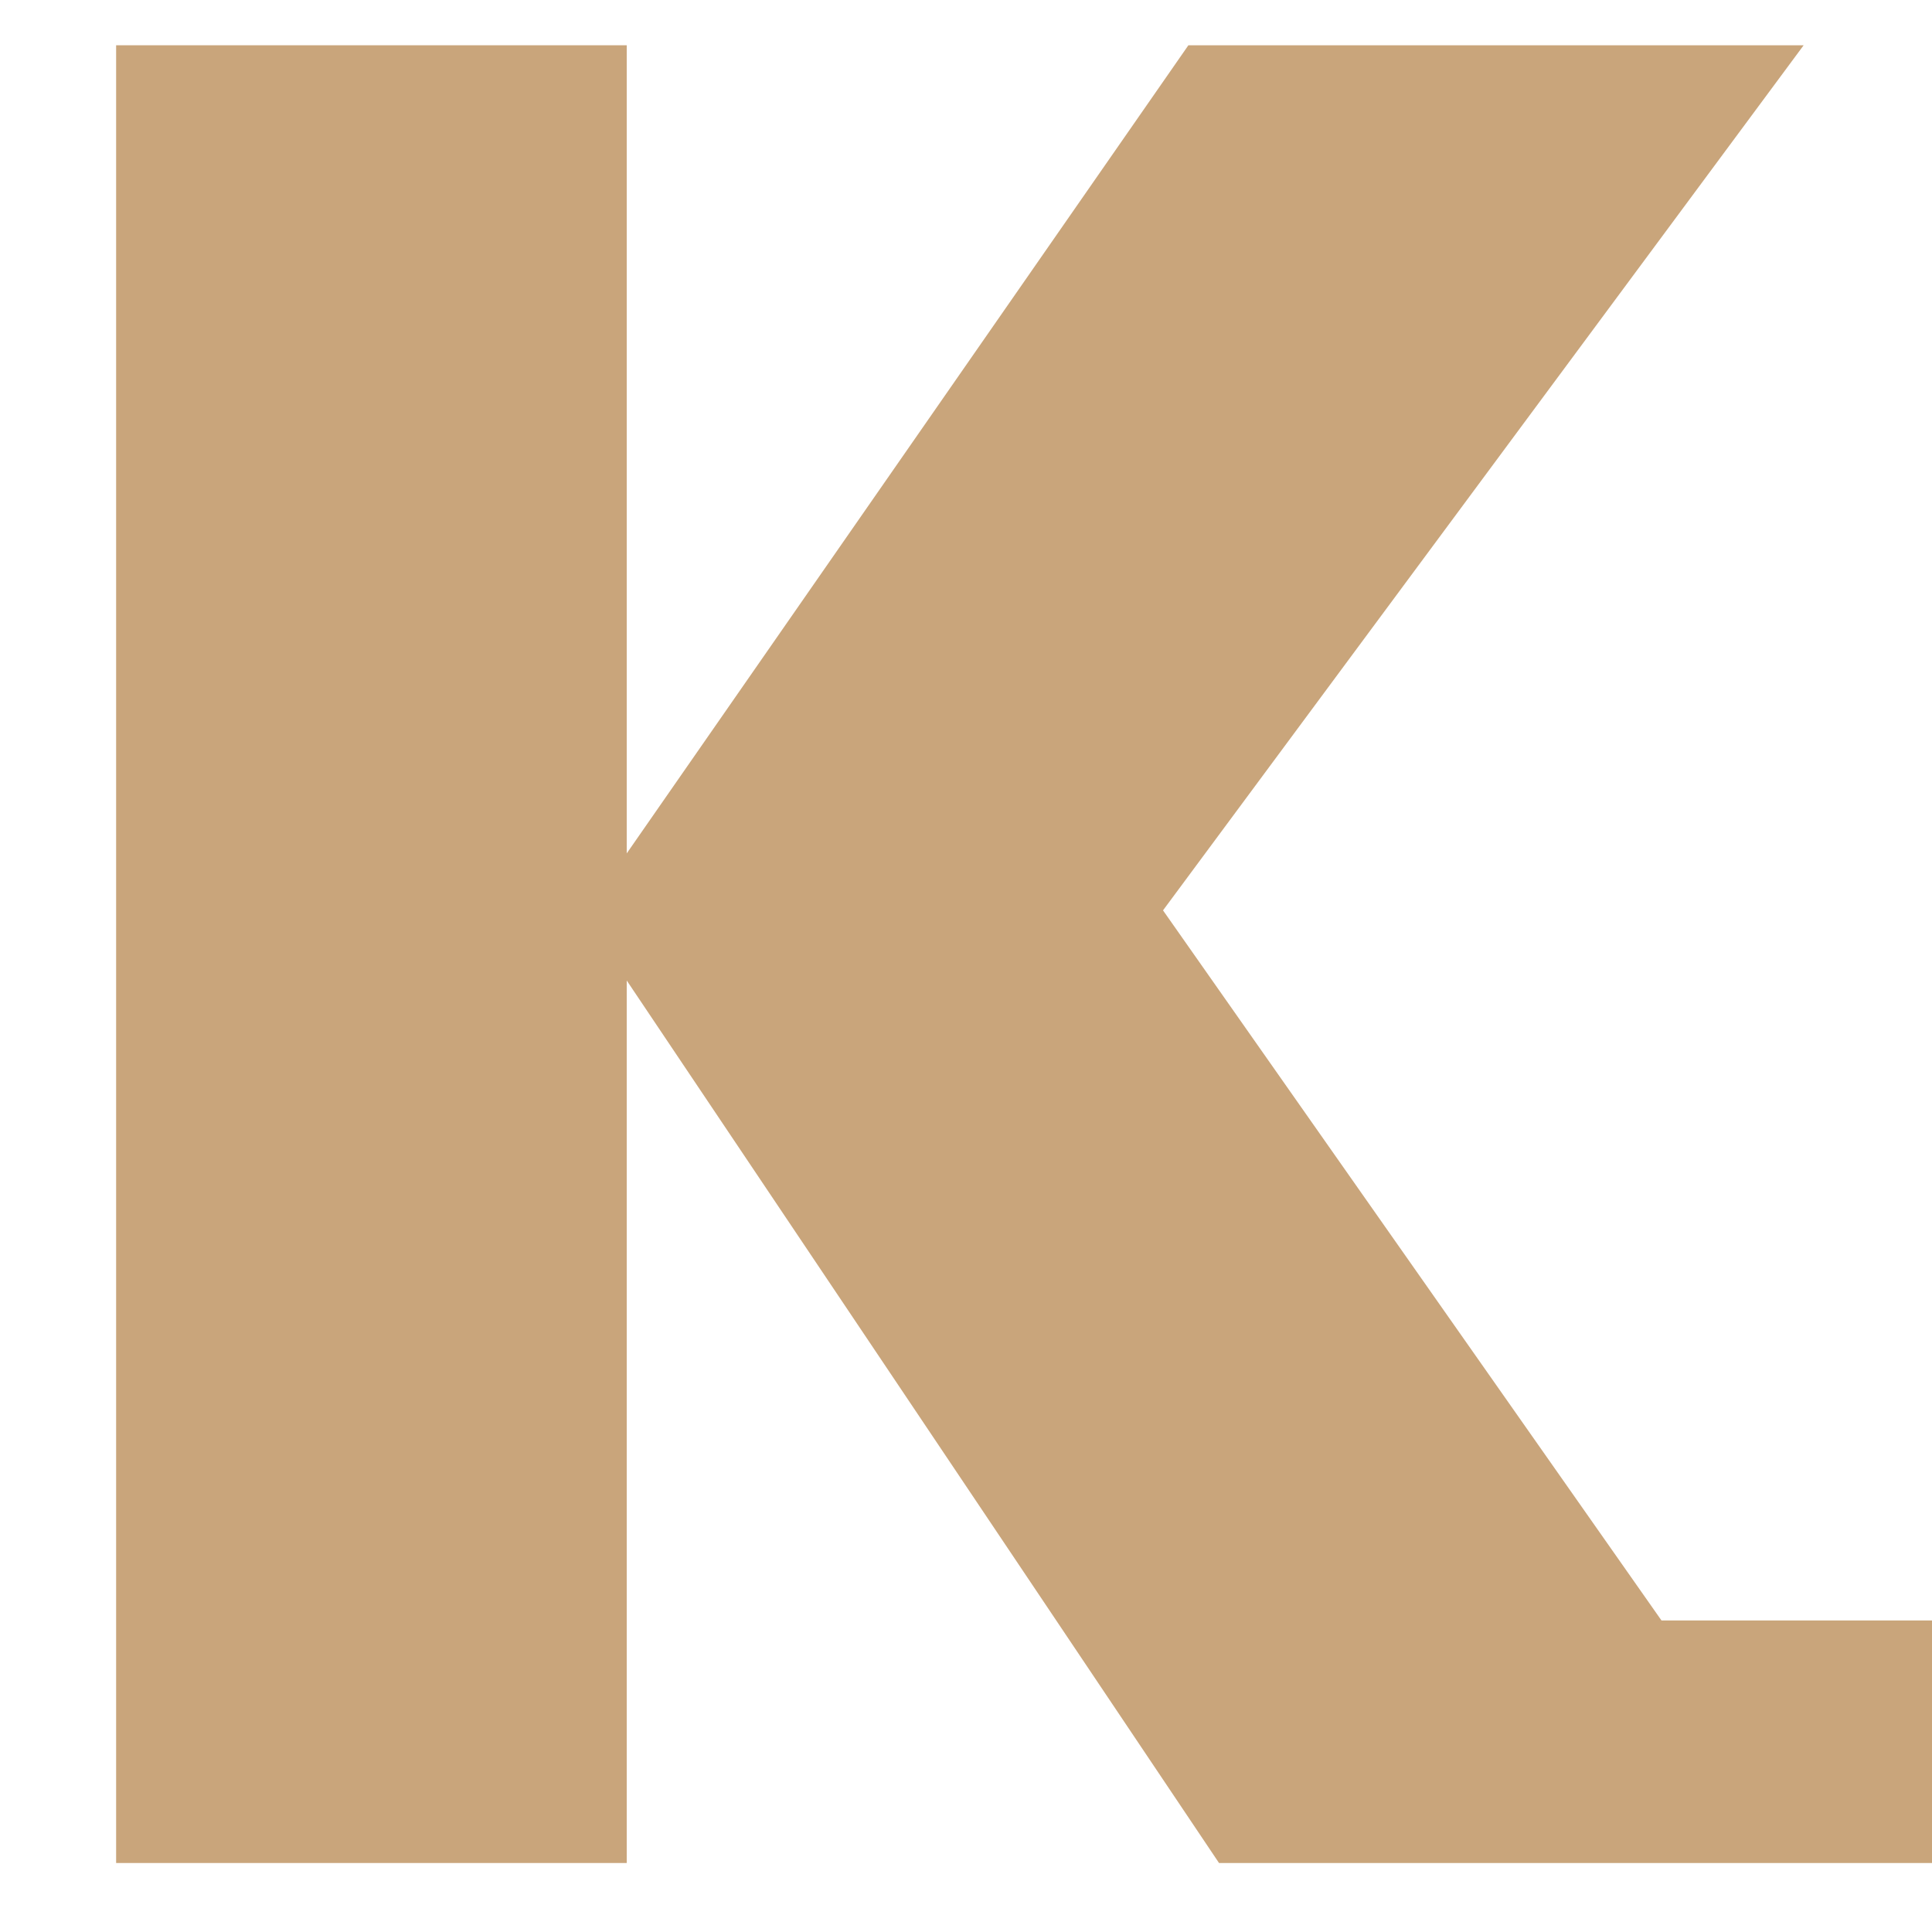
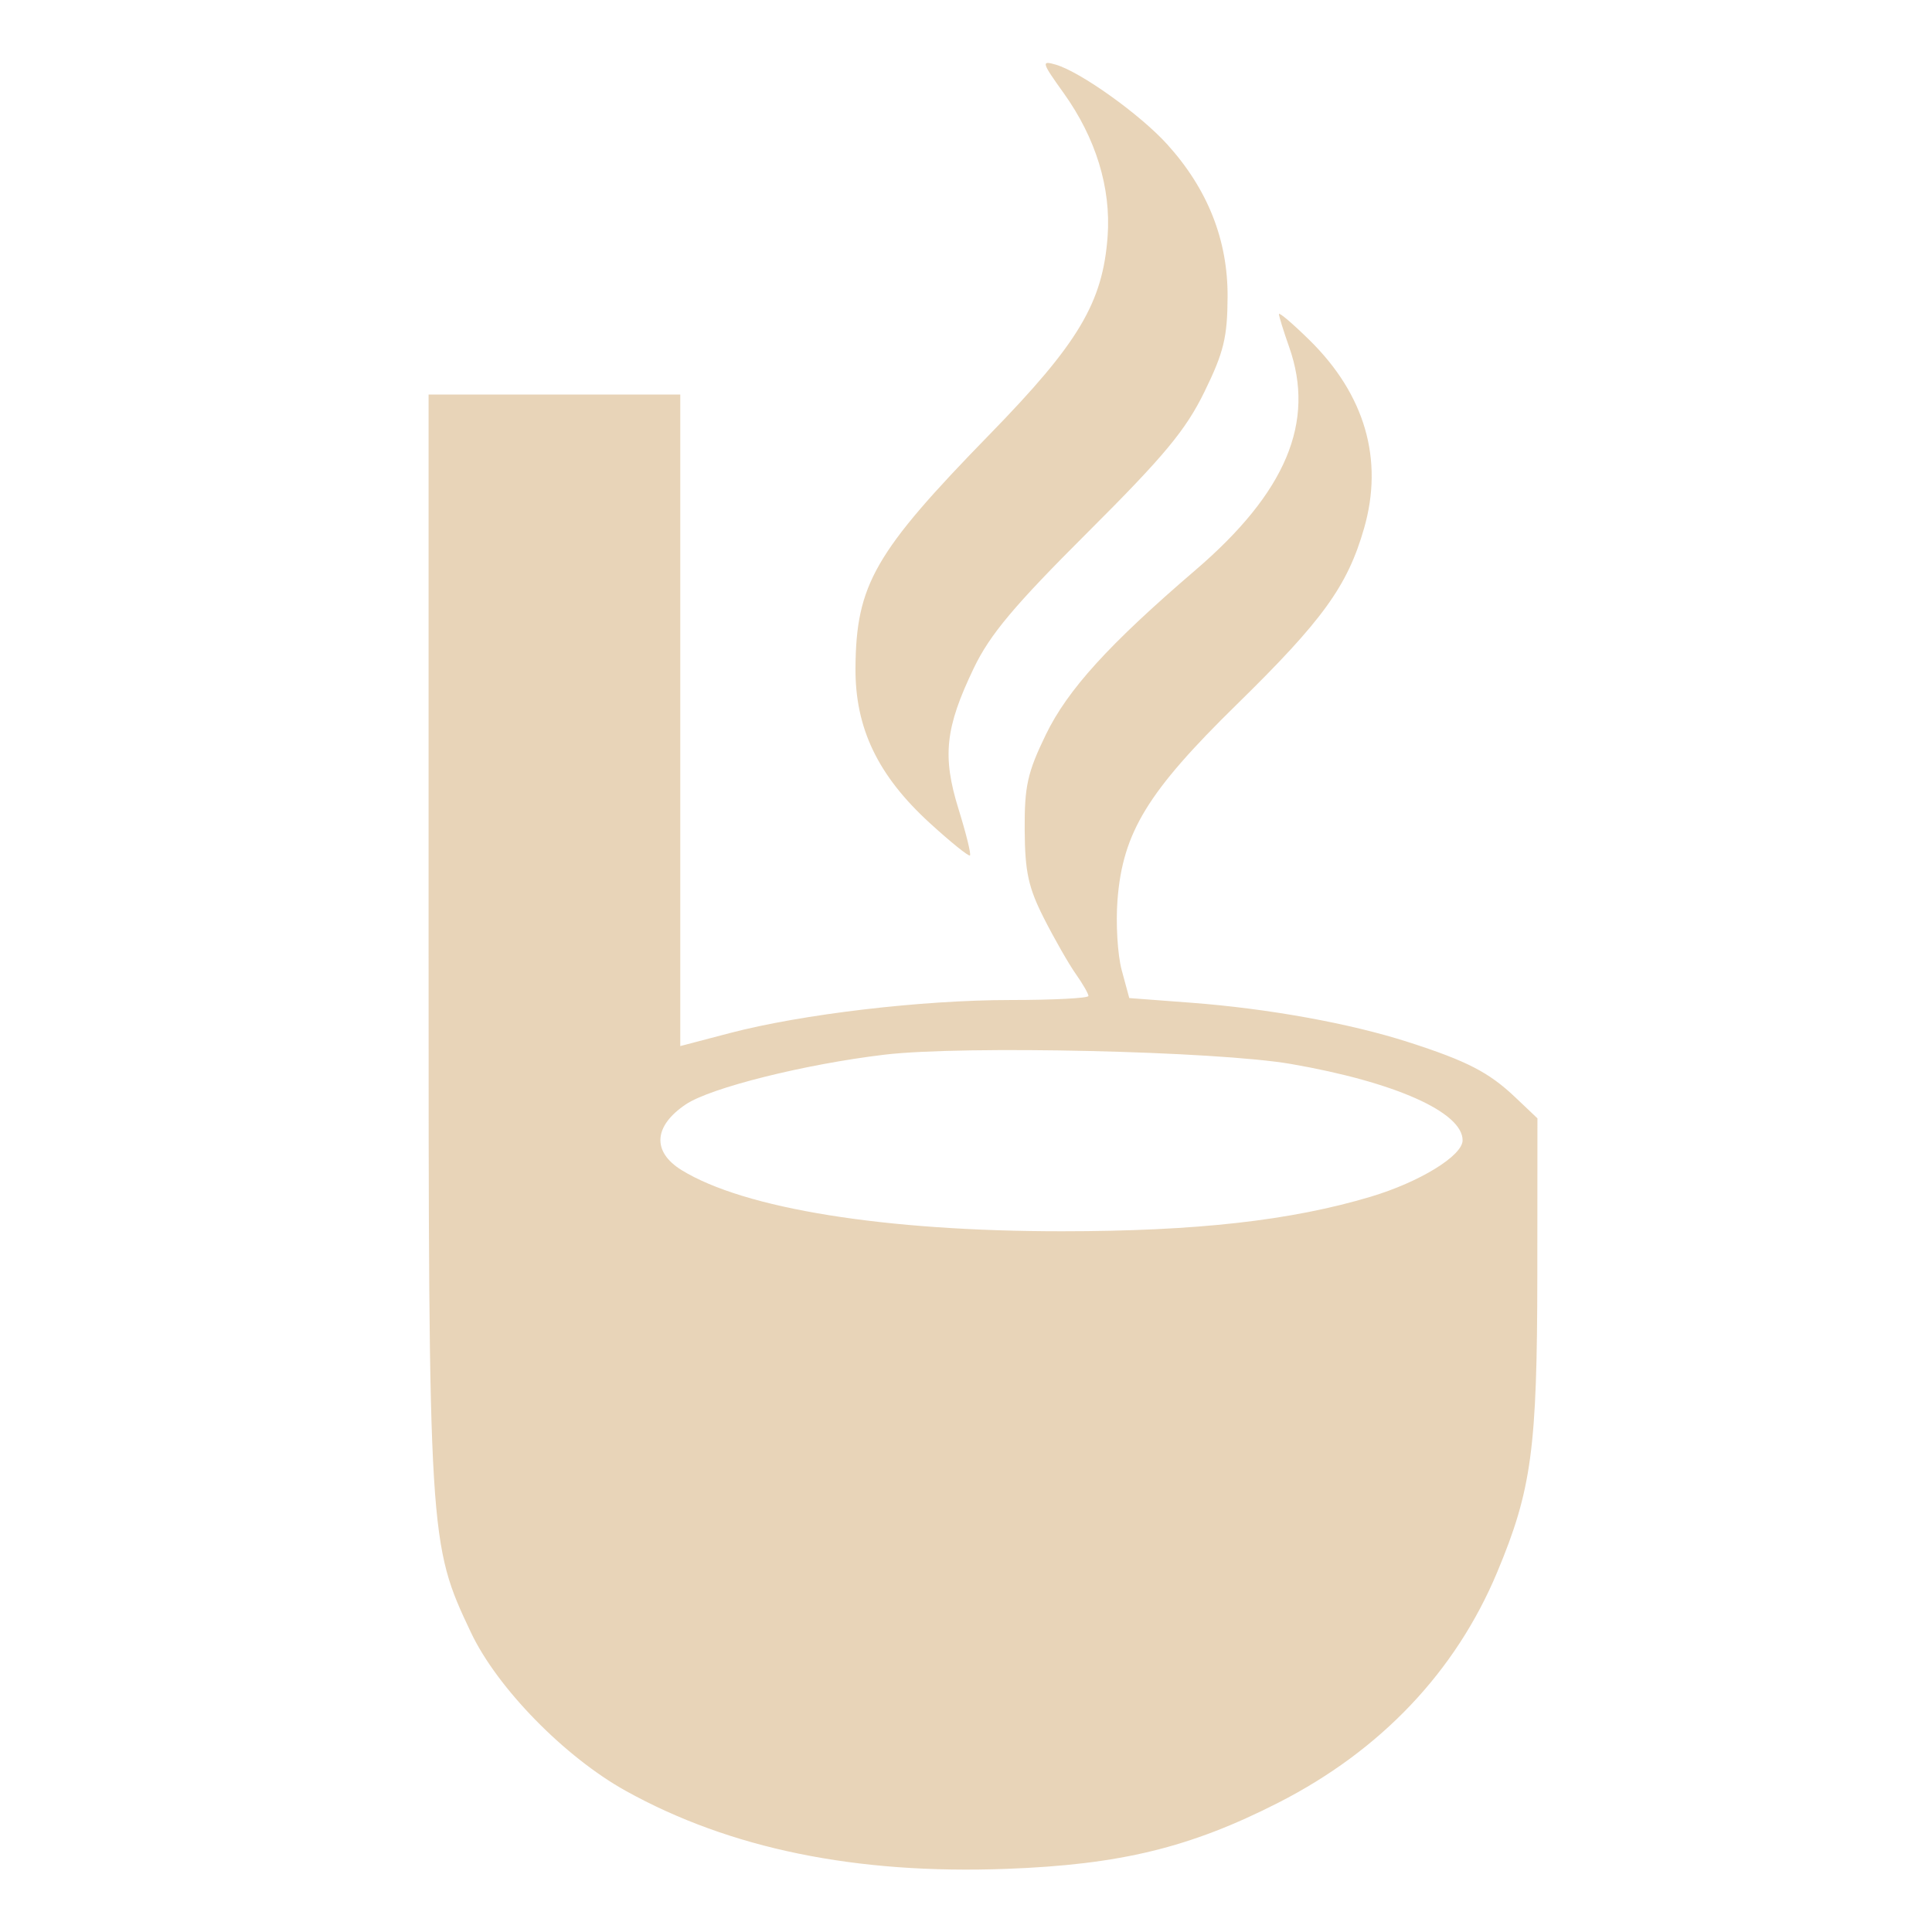
- <svg xmlns="http://www.w3.org/2000/svg" viewBox="5 2 56 56" fill="none" role="img" aria-label="Kona">
-   <path fill="#C9A57B" d="M8.366 56.0V3.312H23.166V56.0Z" />
-   <path fill="#C9A57B" d="M40.334 56.0 21.908 28.546 39.446 3.312H57.28L37.004 30.692V25.956L53.159 48.97H87.22V56.0Z" />
+ <svg xmlns="http://www.w3.org/2000/svg" viewBox="-43 8 284 284" fill="none" role="img" aria-label="Kona">
+   <path id="mark" fill="#E8D4B8" fill-rule="evenodd" d="M 113.344 21.663 C 118.089 28.286, 120.341 35.629, 119.816 42.763 C 119.100 52.490, 115.550 58.448, 102.488 71.843 C 85.556 89.208, 82.844 93.929, 82.754 106.189 C 82.690 115.016, 86.038 122.006, 93.670 128.981 C 96.740 131.787, 99.401 133.932, 99.585 133.748 C 99.769 133.564, 99.016 130.513, 97.912 126.966 C 95.488 119.176, 95.938 114.983, 100.140 106.225 C 102.515 101.273, 106.053 97.055, 116.913 86.225 C 128.141 75.027, 131.296 71.230, 134.048 65.601 C 136.896 59.776, 137.426 57.597, 137.453 51.601 C 137.490 43.277, 134.533 35.810, 128.598 29.240 C 124.631 24.849, 115.850 18.567, 112.189 17.500 C 110.035 16.872, 110.113 17.154, 113.344 21.663 M 145 54.166 C 145 54.486, 145.675 56.662, 146.500 59 C 150.395 70.040, 146.055 80.375, 132.720 91.809 C 119.995 102.720, 113.937 109.385, 110.731 116 C 108.032 121.569, 107.587 123.574, 107.627 130 C 107.665 136.171, 108.168 138.475, 110.465 143 C 112 146.025, 114.099 149.694, 115.128 151.154 C 116.158 152.614, 117 154.077, 117 154.404 C 117 154.732, 111.848 155, 105.551 155 C 92.496 155, 74.880 157.076, 64.250 159.868 L 57 161.771 57 113.886 L 57 66 38.500 66 L 20 66 20 146.042 C 20 234.344, 20.034 234.898, 26.242 248 C 30.100 256.141, 40.019 266.280, 49 271.262 C 64.310 279.755, 82.791 283.541, 104.938 282.720 C 121.668 282.101, 131.946 279.600, 144.916 272.991 C 159.952 265.331, 170.963 253.739, 177.071 239.138 C 182.145 227.011, 182.963 220.959, 182.983 195.446 L 183 172.392 179.750 169.308 C 175.867 165.623, 172.654 163.965, 164 161.181 C 155.469 158.437, 143.442 156.256, 132.131 155.402 L 123 154.713 121.888 150.607 C 121.277 148.348, 121.001 143.683, 121.274 140.240 C 122.060 130.346, 125.697 124.393, 138.794 111.563 C 151.454 99.162, 155.076 94.150, 157.518 85.653 C 160.421 75.552, 157.644 65.992, 149.477 57.978 C 147.015 55.561, 145 53.846, 145 54.166 M 87 163.038 C 75.279 164.437, 61.449 167.897, 57.813 170.340 C 53.071 173.524, 52.826 177.306, 57.186 179.998 C 66.377 185.674, 87.075 189.002, 113.128 188.994 C 132.845 188.988, 146.742 187.431, 158.500 183.912 C 165.685 181.762, 172 177.885, 172 175.623 C 172 171.489, 162.053 167.059, 146.819 164.410 C 135.916 162.514, 98.566 161.657, 87 163.038" />
</svg>
